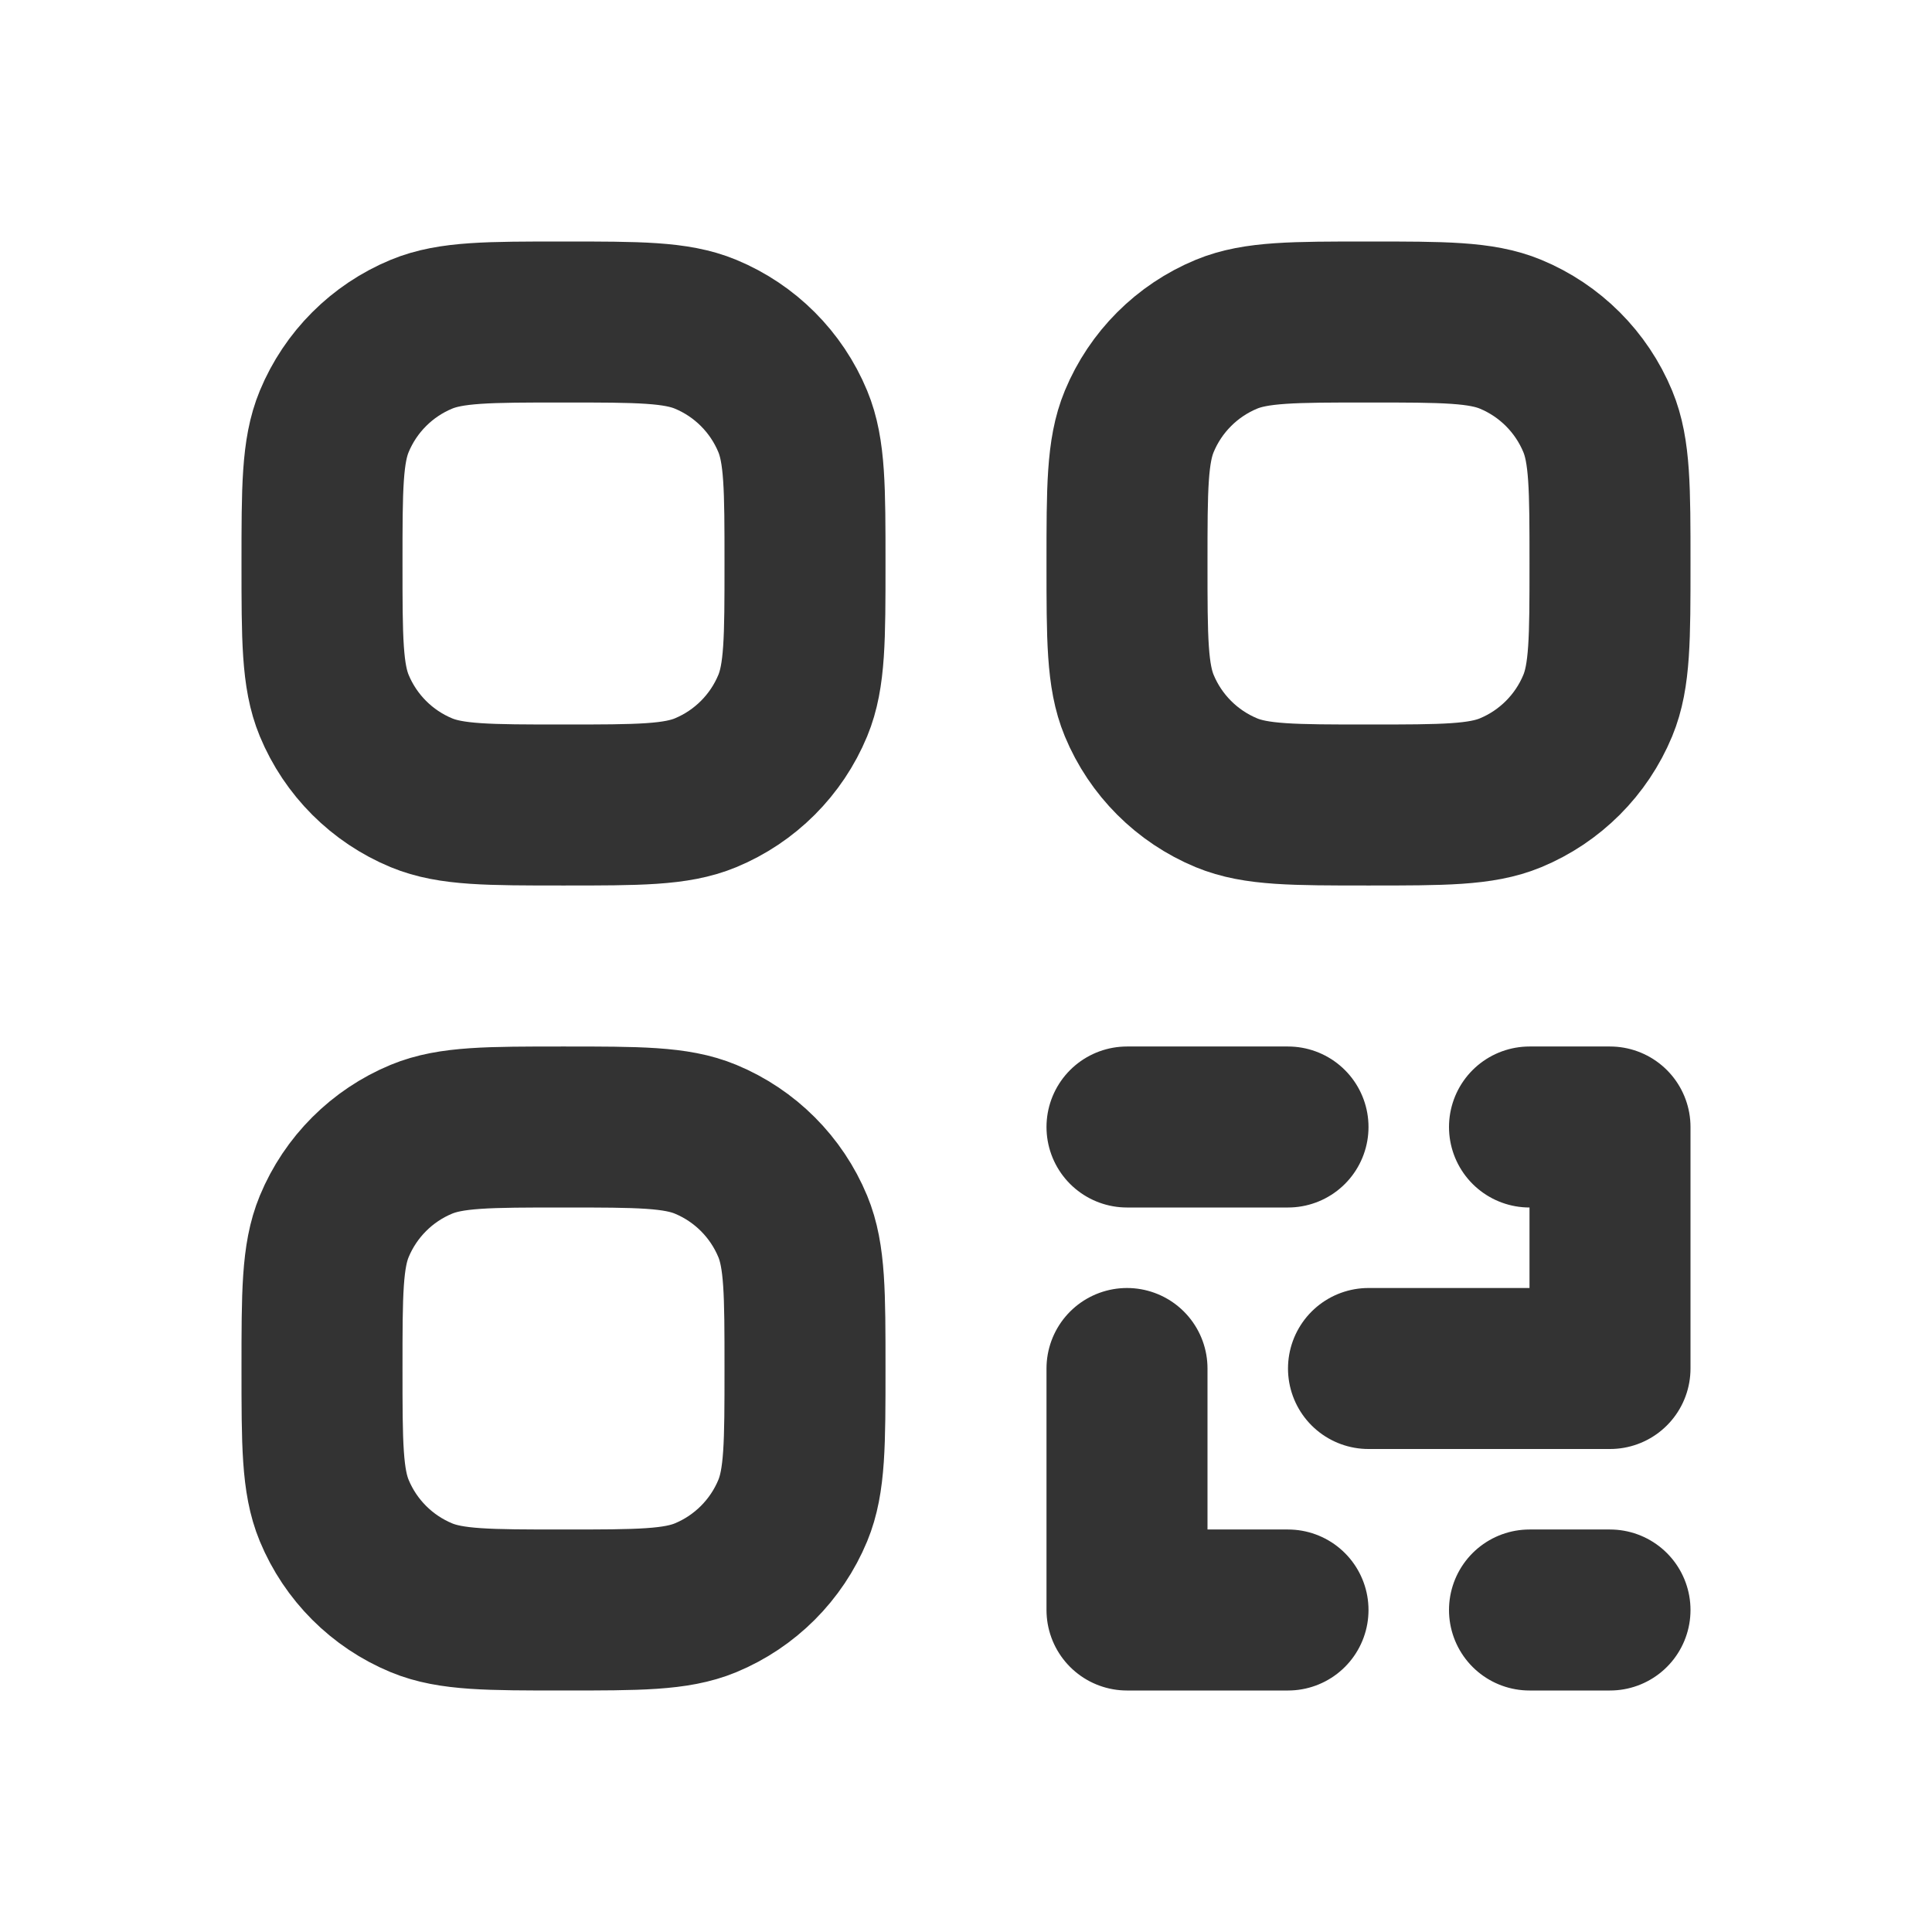
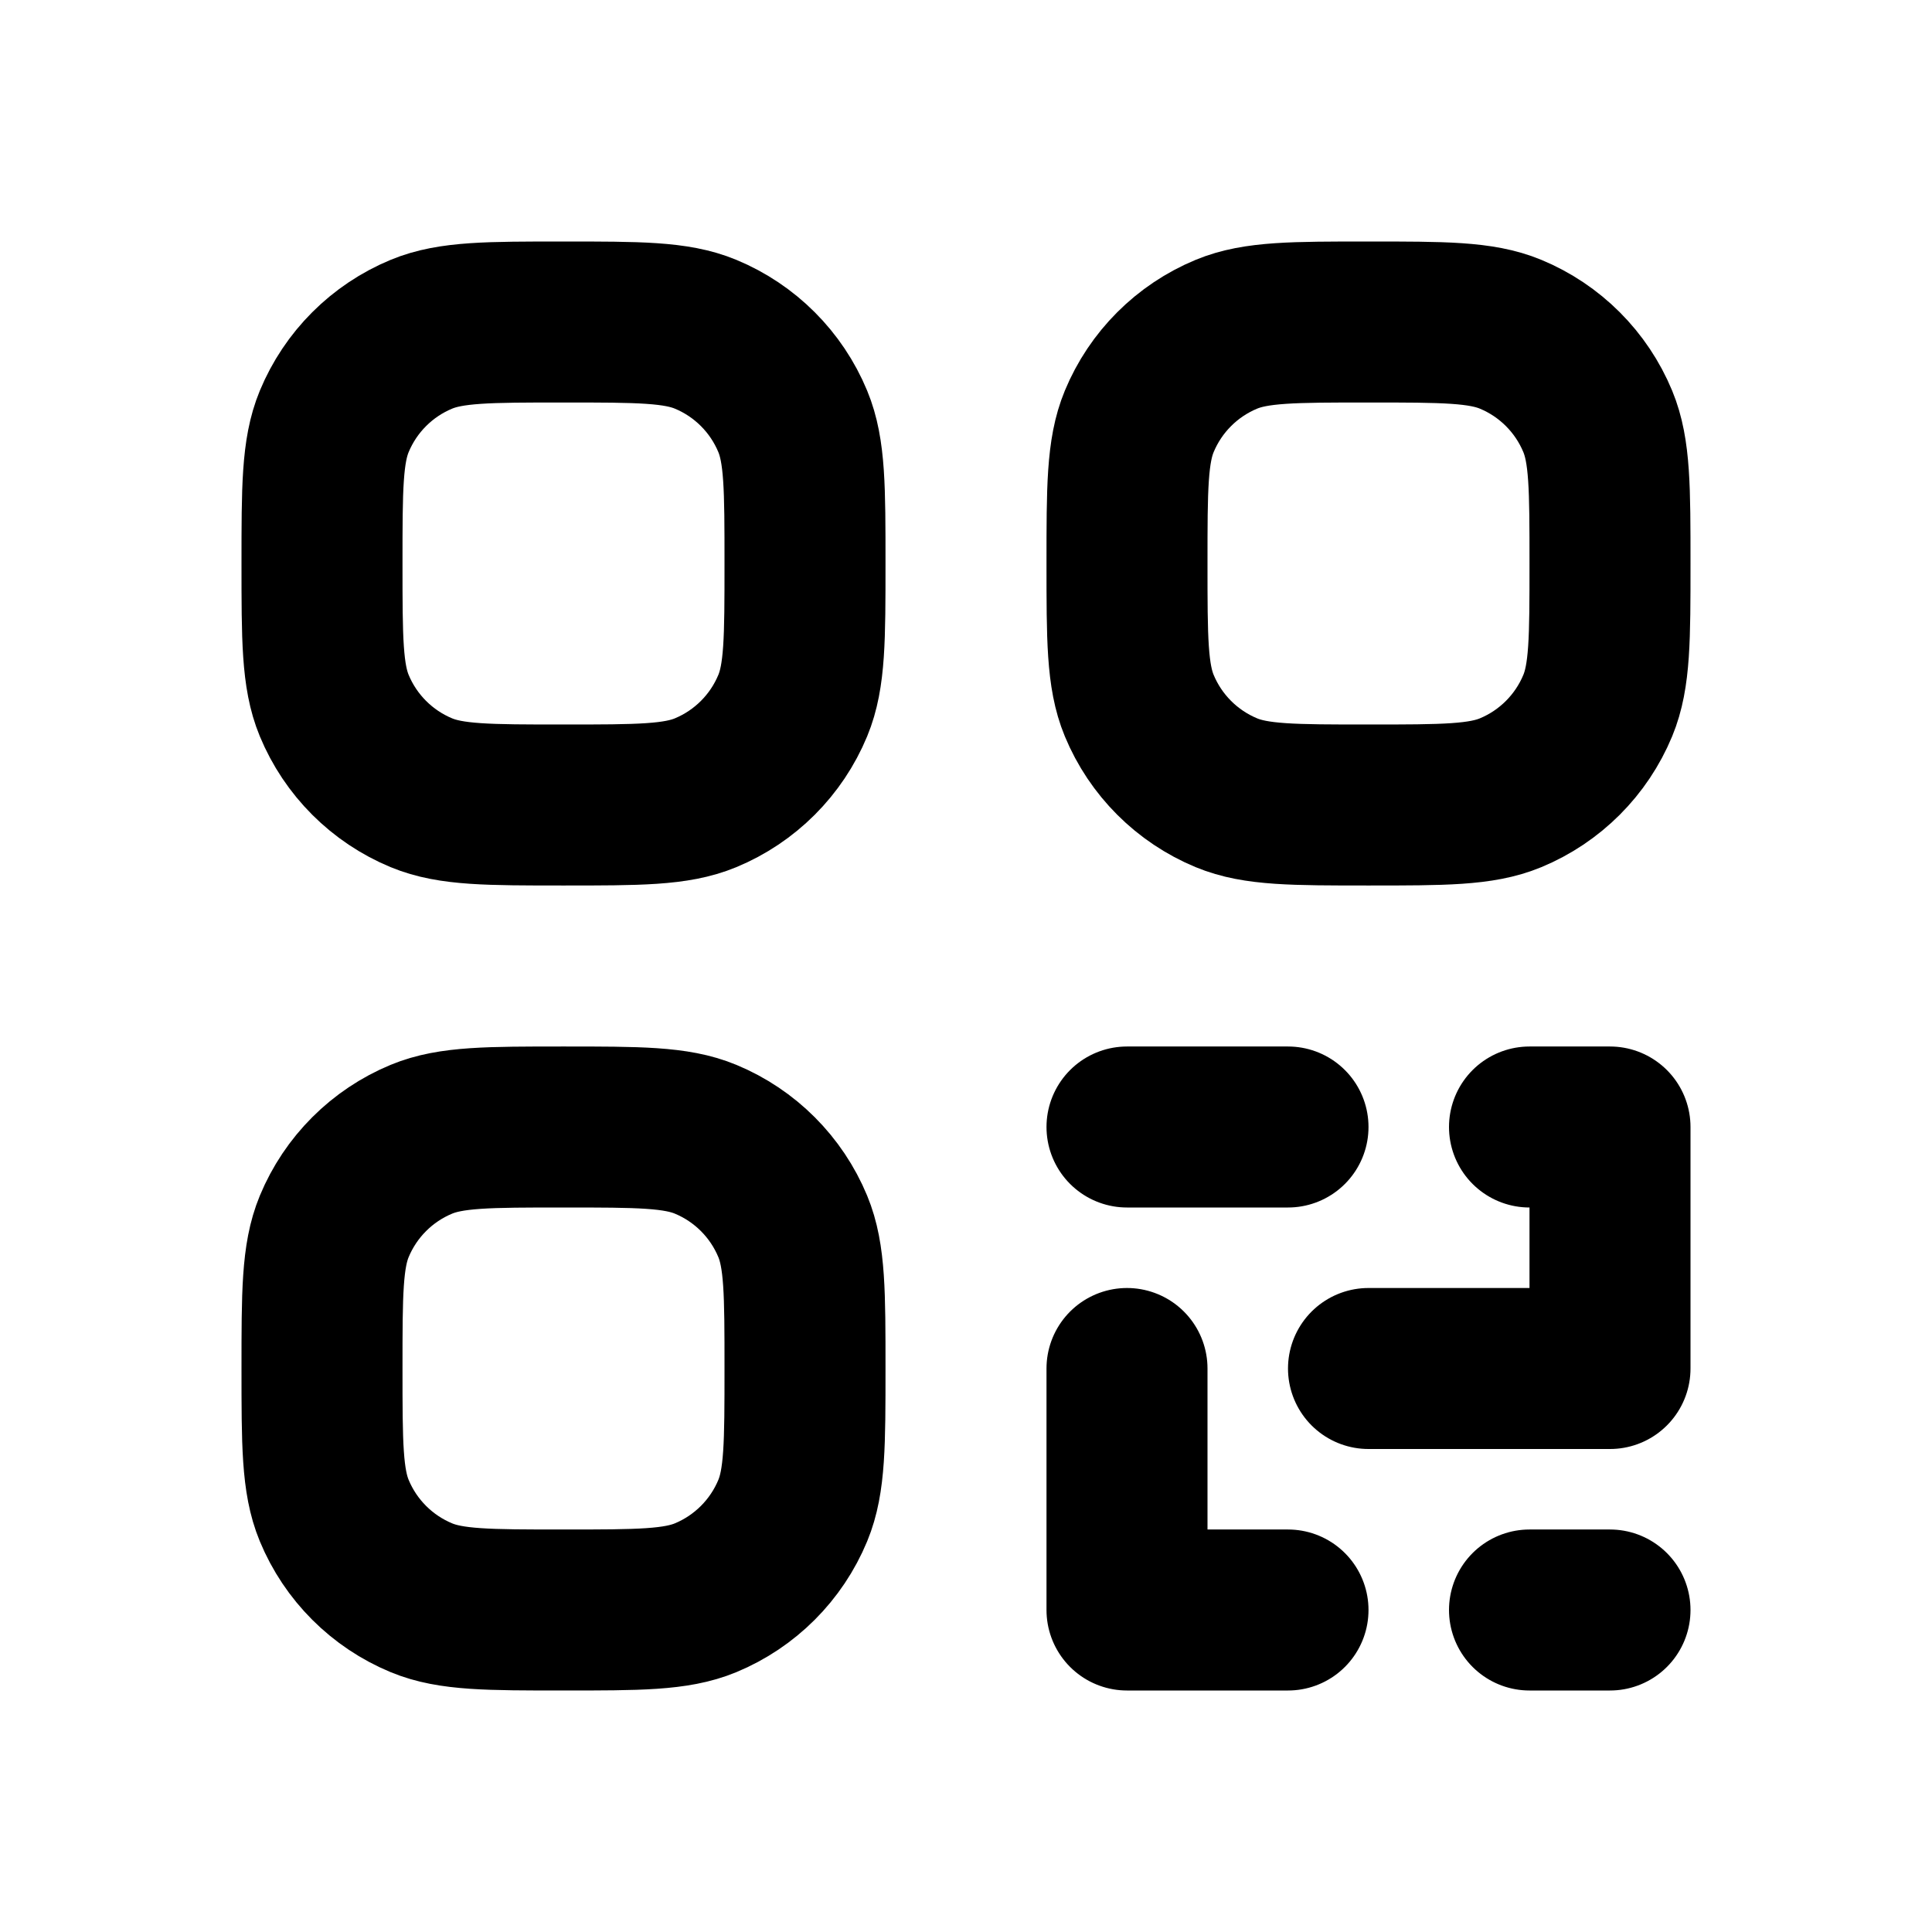
<svg xmlns="http://www.w3.org/2000/svg" width="24" height="24" viewBox="0 0 24 24" fill="none">
-   <path d="M19 20H20M16 20H14V17M17 17H20V14H19M14 14H16M4 17C4 16.068 4 15.602 4.152 15.235C4.355 14.745 4.745 14.355 5.235 14.152C5.602 14 6.068 14 7 14C7.932 14 8.398 14 8.765 14.152C9.255 14.355 9.645 14.745 9.848 15.235C10 15.602 10 16.068 10 17C10 17.932 10 18.398 9.848 18.765C9.645 19.255 9.255 19.645 8.765 19.848C8.398 20 7.932 20 7 20C6.068 20 5.602 20 5.235 19.848C4.745 19.645 4.355 19.255 4.152 18.765C4 18.398 4 17.932 4 17ZM14 7C14 6.068 14 5.602 14.152 5.235C14.355 4.745 14.745 4.355 15.235 4.152C15.602 4 16.068 4 17 4C17.932 4 18.398 4 18.765 4.152C19.255 4.355 19.645 4.745 19.848 5.235C20 5.602 20 6.068 20 7C20 7.932 20 8.398 19.848 8.765C19.645 9.255 19.255 9.645 18.765 9.848C18.398 10 17.932 10 17 10C16.068 10 15.602 10 15.235 9.848C14.745 9.645 14.355 9.255 14.152 8.765C14 8.398 14 7.932 14 7ZM4 7C4 6.068 4 5.602 4.152 5.235C4.355 4.745 4.745 4.355 5.235 4.152C5.602 4 6.068 4 7 4C7.932 4 8.398 4 8.765 4.152C9.255 4.355 9.645 4.745 9.848 5.235C10 5.602 10 6.068 10 7C10 7.932 10 8.398 9.848 8.765C9.645 9.255 9.255 9.645 8.765 9.848C8.398 10 7.932 10 7 10C6.068 10 5.602 10 5.235 9.848C4.745 9.645 4.355 9.255 4.152 8.765C4 8.398 4 7.932 4 7Z" stroke="#333333" stroke-width="2" stroke-linecap="round" stroke-linejoin="round" />
+   <path d="M19 20H20M16 20H14V17M17 17H20V14H19M14 14H16M4 17C4 16.068 4 15.602 4.152 15.235C4.355 14.745 4.745 14.355 5.235 14.152C5.602 14 6.068 14 7 14C7.932 14 8.398 14 8.765 14.152C9.255 14.355 9.645 14.745 9.848 15.235C10 15.602 10 16.068 10 17C10 17.932 10 18.398 9.848 18.765C9.645 19.255 9.255 19.645 8.765 19.848C8.398 20 7.932 20 7 20C6.068 20 5.602 20 5.235 19.848C4.745 19.645 4.355 19.255 4.152 18.765C4 18.398 4 17.932 4 17ZM14 7C14 6.068 14 5.602 14.152 5.235C14.355 4.745 14.745 4.355 15.235 4.152C15.602 4 16.068 4 17 4C17.932 4 18.398 4 18.765 4.152C19.255 4.355 19.645 4.745 19.848 5.235C20 5.602 20 6.068 20 7C20 7.932 20 8.398 19.848 8.765C19.645 9.255 19.255 9.645 18.765 9.848C18.398 10 17.932 10 17 10C16.068 10 15.602 10 15.235 9.848C14.745 9.645 14.355 9.255 14.152 8.765C14 8.398 14 7.932 14 7ZM4 7C4 6.068 4 5.602 4.152 5.235C4.355 4.745 4.745 4.355 5.235 4.152C5.602 4 6.068 4 7 4C7.932 4 8.398 4 8.765 4.152C9.255 4.355 9.645 4.745 9.848 5.235C10 5.602 10 6.068 10 7C10 7.932 10 8.398 9.848 8.765C9.645 9.255 9.255 9.645 8.765 9.848C8.398 10 7.932 10 7 10C6.068 10 5.602 10 5.235 9.848C4.745 9.645 4.355 9.255 4.152 8.765C4 8.398 4 7.932 4 7Z" stroke="currentColor" stroke-width="2" stroke-linecap="round" stroke-linejoin="round" />
</svg>
